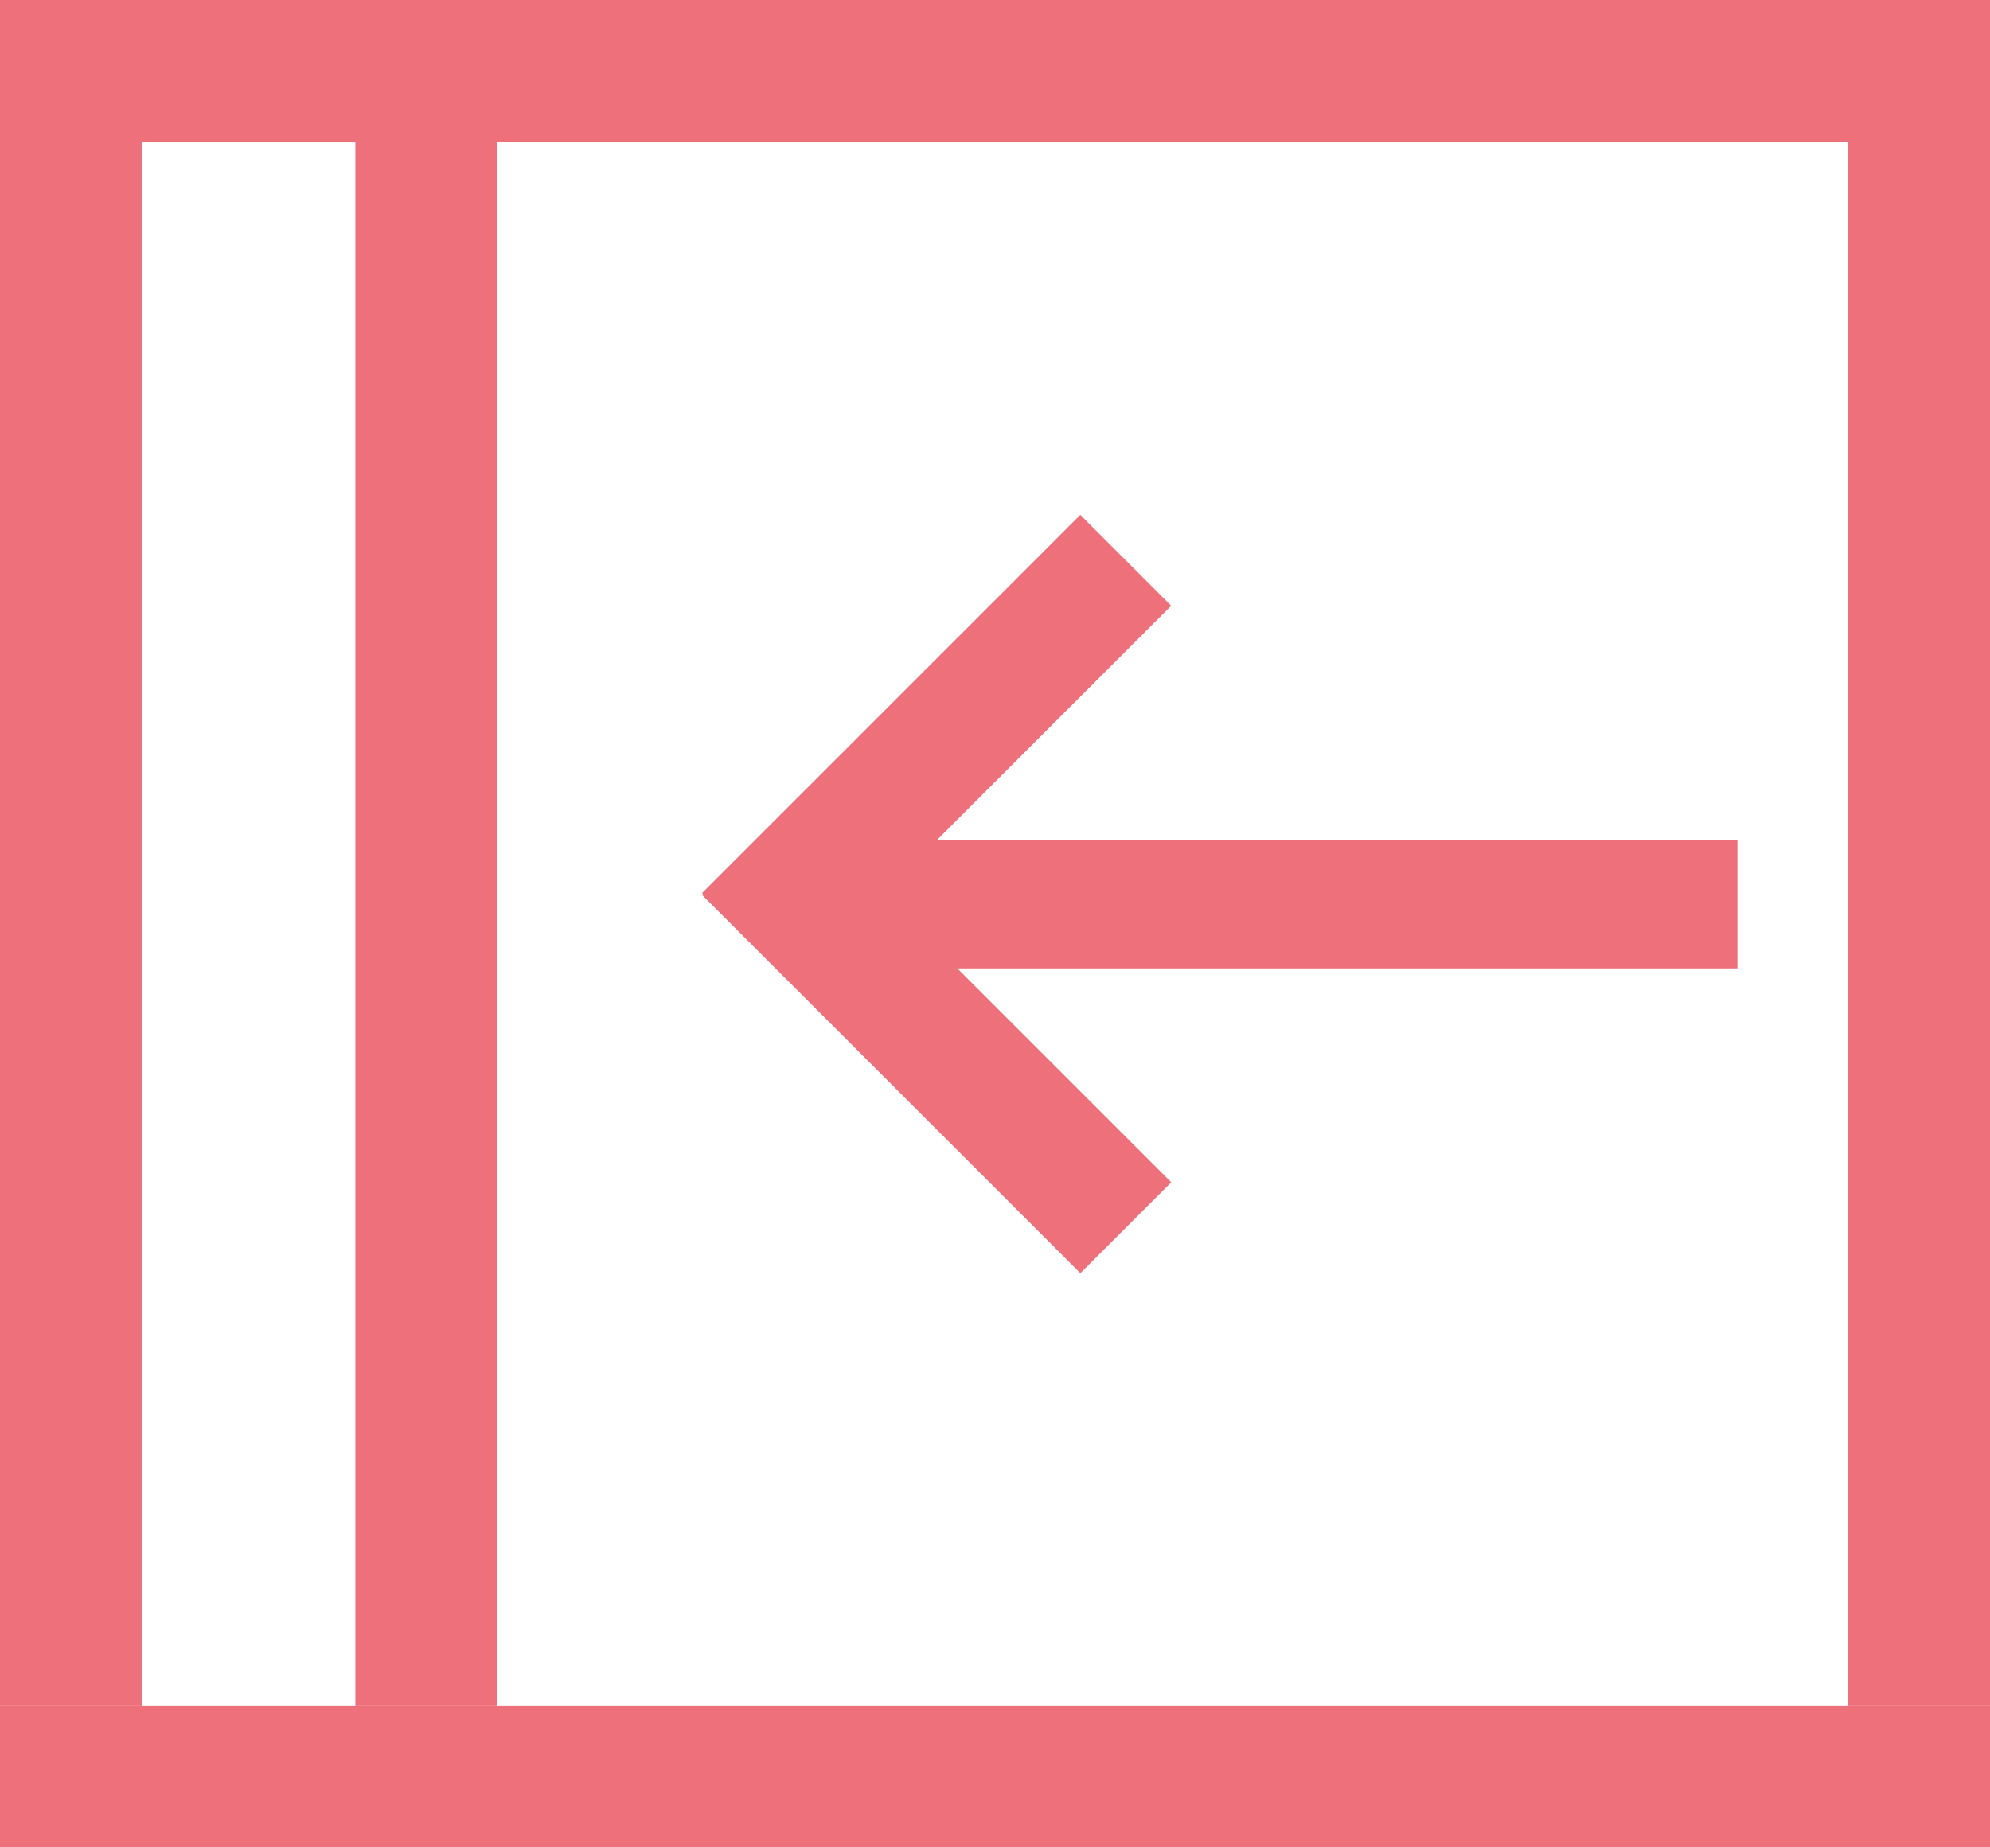
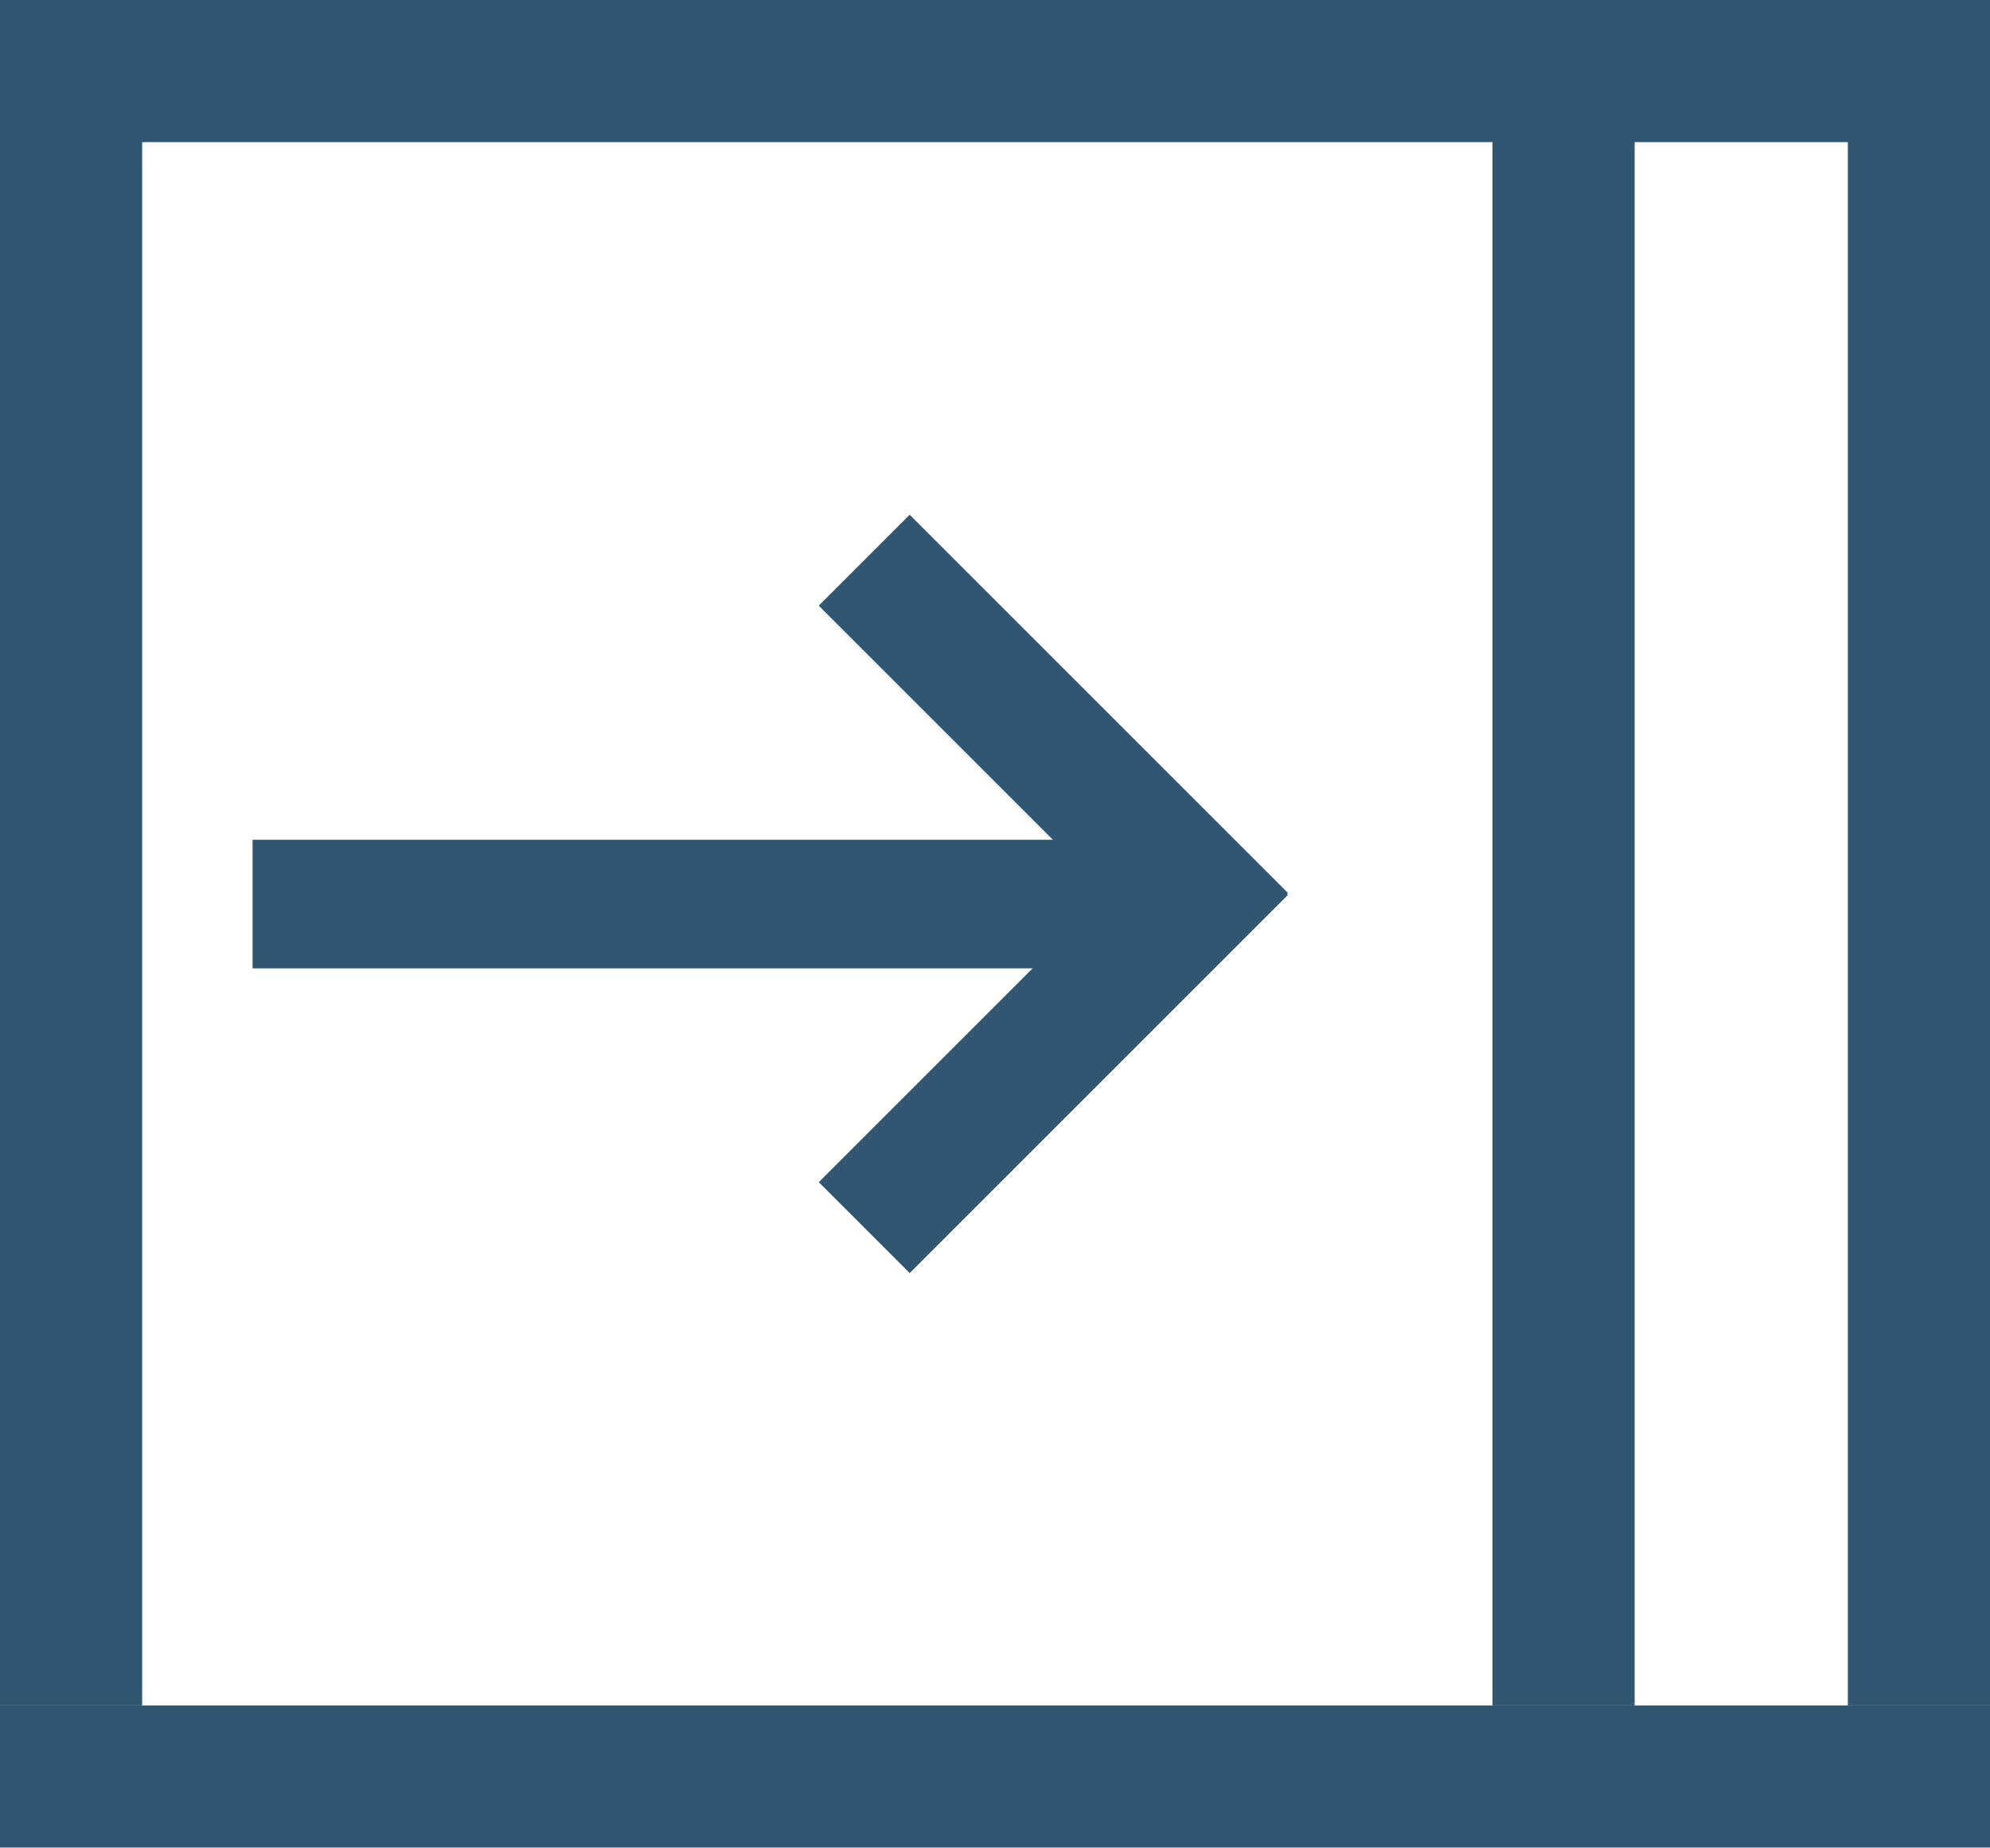
<svg xmlns="http://www.w3.org/2000/svg" width="28" height="26" viewBox="0 0 28 26">
  <defs>
-     <style>.a{fill:#ed707a;}</style>
+     <style>.a{fill:#305671;}</style>
  </defs>
-   <g transform="translate(0 0)">
-     <g transform="translate(0 0)">
-       <rect class="a" width="28" height="2" />
-       <rect class="a" width="28" height="2" transform="translate(0 24)" />
-       <rect class="a" width="2" height="23" transform="translate(26 1)" />
-       <rect class="a" width="2" height="23" transform="translate(5 1)" />
-       <rect class="a" width="2" height="23" transform="translate(0 1)" />
+   <g transform="translate(-221 -608.57)">
+     <g transform="translate(221 608.129)">
+       <rect class="a" width="28" height="2" transform="translate(0 0.441)" />
+       <rect class="a" width="28" height="2" transform="translate(0 24.441)" />
+       <rect class="a" width="2" height="23" transform="translate(0 1.441)" />
+       <rect class="a" width="2" height="23" transform="translate(21 1.441)" />
+       <rect class="a" width="2" height="23" transform="translate(26 1.441)" />
    </g>
-     <g transform="translate(9.878 7.245)">
-       <rect class="a" width="1.809" height="12.308" transform="translate(2.26 6.383) rotate(-90)" />
-       <rect class="a" width="1.809" height="7.527" transform="translate(1.279 6.602) rotate(-135)" />
-       <rect class="a" width="1.809" height="7.527" transform="translate(6.602 9.393) rotate(135)" />
+     <g transform="translate(224.554 615.814)">
+       <rect class="a" width="1.809" height="12.308" transform="translate(0 6.383) rotate(-90)" />
+       <rect class="a" width="1.809" height="7.527" transform="translate(7.966 1.279) rotate(-45)" />
+       <rect class="a" width="1.809" height="7.527" transform="translate(13.289 4.07) rotate(45)" />
    </g>
  </g>
</svg>
